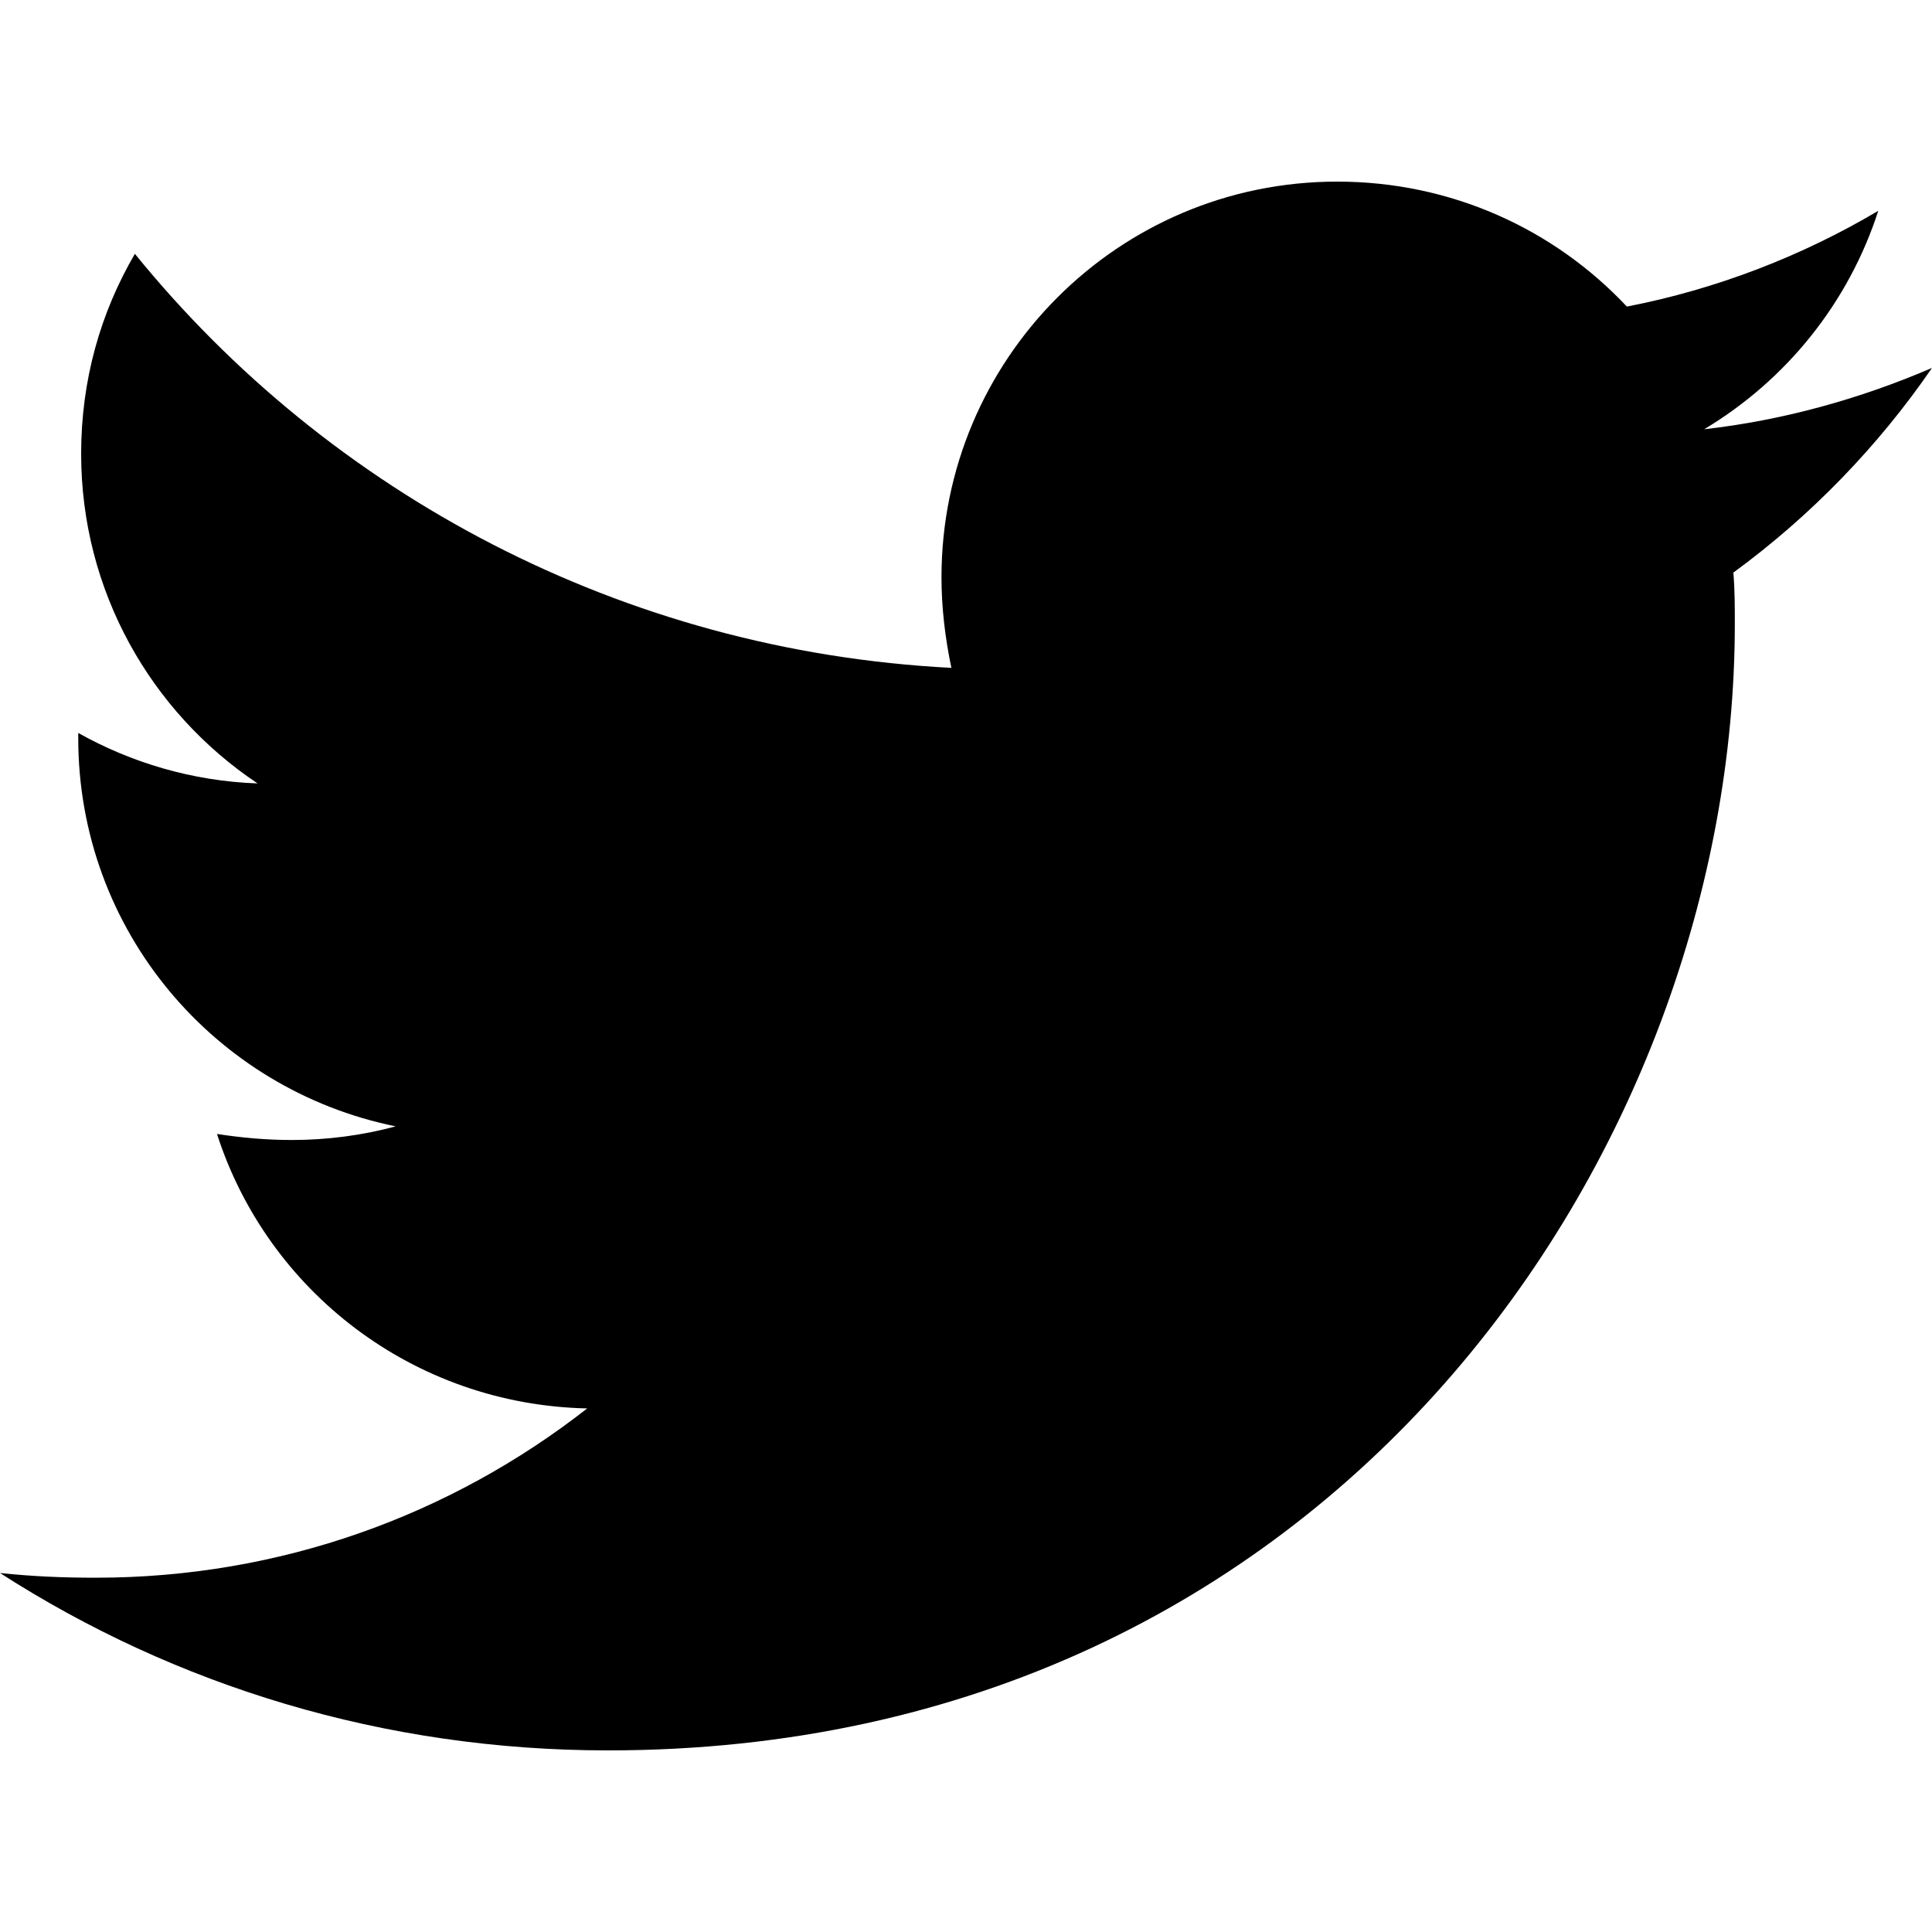
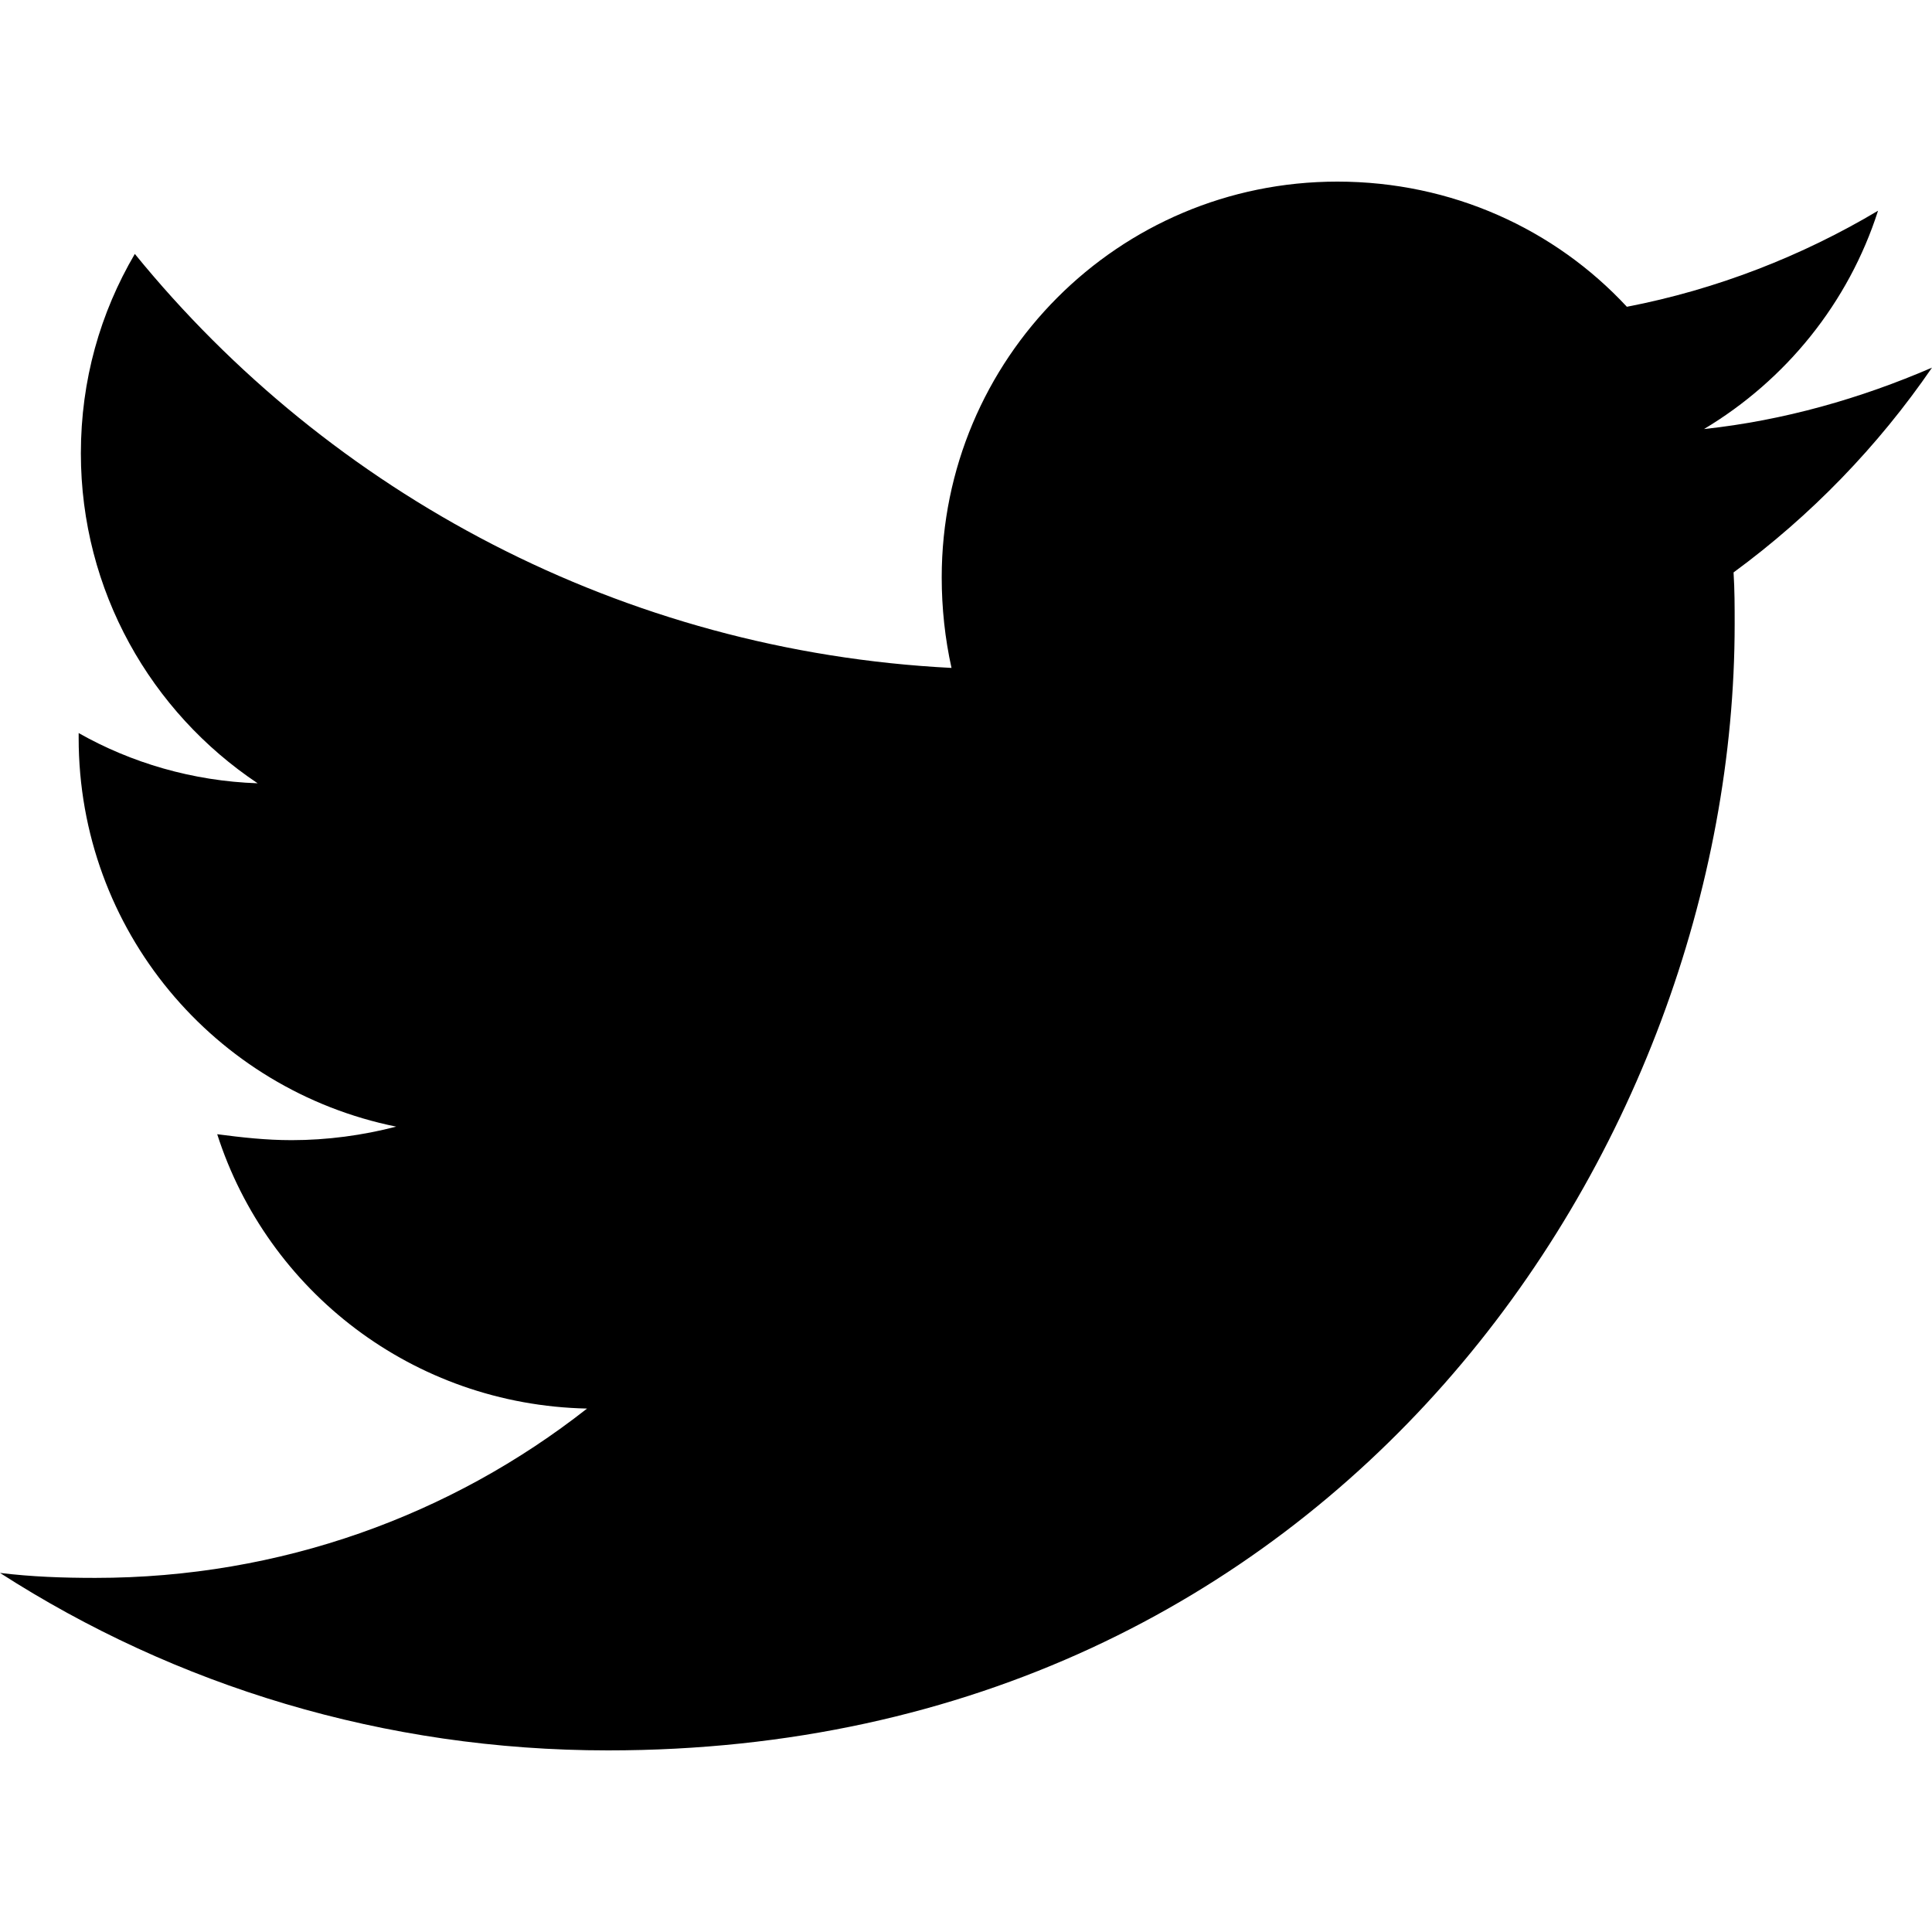
- <svg xmlns="http://www.w3.org/2000/svg" width="16px" height="16px" viewBox="0 0 16 16" version="1.1">
+ <svg xmlns="http://www.w3.org/2000/svg" width="14px" height="14px" viewBox="0 0 14 14" version="1.1">
  <g id="surface1">
-     <path style=" stroke:none;fill-rule:nonzero;fill:rgb(0%,0%,0%);fill-opacity:1;" d="M 14.355 4.742 C 14.367 4.883 14.367 5.027 14.367 5.168 C 14.367 9.504 11.066 14.496 5.035 14.496 C 3.176 14.496 1.453 13.961 0 13.027 C 0.266 13.055 0.52 13.066 0.793 13.066 C 2.324 13.066 3.734 12.547 4.863 11.664 C 3.422 11.633 2.215 10.691 1.797 9.391 C 2 9.422 2.203 9.441 2.418 9.441 C 2.711 9.441 3.004 9.402 3.277 9.328 C 1.777 9.023 0.648 7.707 0.648 6.113 L 0.648 6.07 C 1.086 6.316 1.594 6.469 2.133 6.488 C 1.25 5.898 0.672 4.895 0.672 3.758 C 0.672 3.148 0.832 2.59 1.117 2.102 C 2.73 4.09 5.156 5.391 7.879 5.531 C 7.828 5.289 7.797 5.035 7.797 4.781 C 7.797 2.977 9.258 1.504 11.074 1.504 C 12.02 1.504 12.871 1.898 13.473 2.539 C 14.215 2.395 14.922 2.121 15.555 1.746 C 15.309 2.508 14.793 3.148 14.113 3.555 C 14.773 3.48 15.41 3.301 16 3.047 C 15.555 3.695 14.996 4.273 14.355 4.742 Z M 14.355 4.742 " />
+     <path style=" stroke:none;fill-rule:nonzero;fill:rgb(0%,0%,0%);fill-opacity:1;" d="M 12.562 4.148 C 12.57 4.273 12.57 4.398 12.57 4.523 C 12.57 8.316 9.684 12.684 4.406 12.684 C 2.781 12.684 1.27 12.215 0 11.398 C 0.23 11.426 0.453 11.434 0.691 11.434 C 2.035 11.434 3.27 10.98 4.254 10.207 C 2.992 10.18 1.938 9.355 1.574 8.219 C 1.75 8.242 1.926 8.262 2.113 8.262 C 2.371 8.262 2.629 8.227 2.871 8.164 C 1.555 7.898 0.57 6.742 0.57 5.348 L 0.57 5.312 C 0.949 5.527 1.395 5.66 1.867 5.676 C 1.094 5.16 0.586 4.281 0.586 3.285 C 0.586 2.754 0.727 2.266 0.977 1.84 C 2.391 3.578 4.512 4.719 6.895 4.84 C 6.848 4.629 6.824 4.406 6.824 4.184 C 6.824 2.602 8.102 1.316 9.691 1.316 C 10.52 1.316 11.266 1.66 11.789 2.223 C 12.438 2.098 13.059 1.855 13.609 1.527 C 13.395 2.195 12.941 2.754 12.348 3.109 C 12.926 3.047 13.484 2.887 14 2.664 C 13.609 3.234 13.121 3.738 12.562 4.148 Z M 12.562 4.148 " />
  </g>
</svg>
